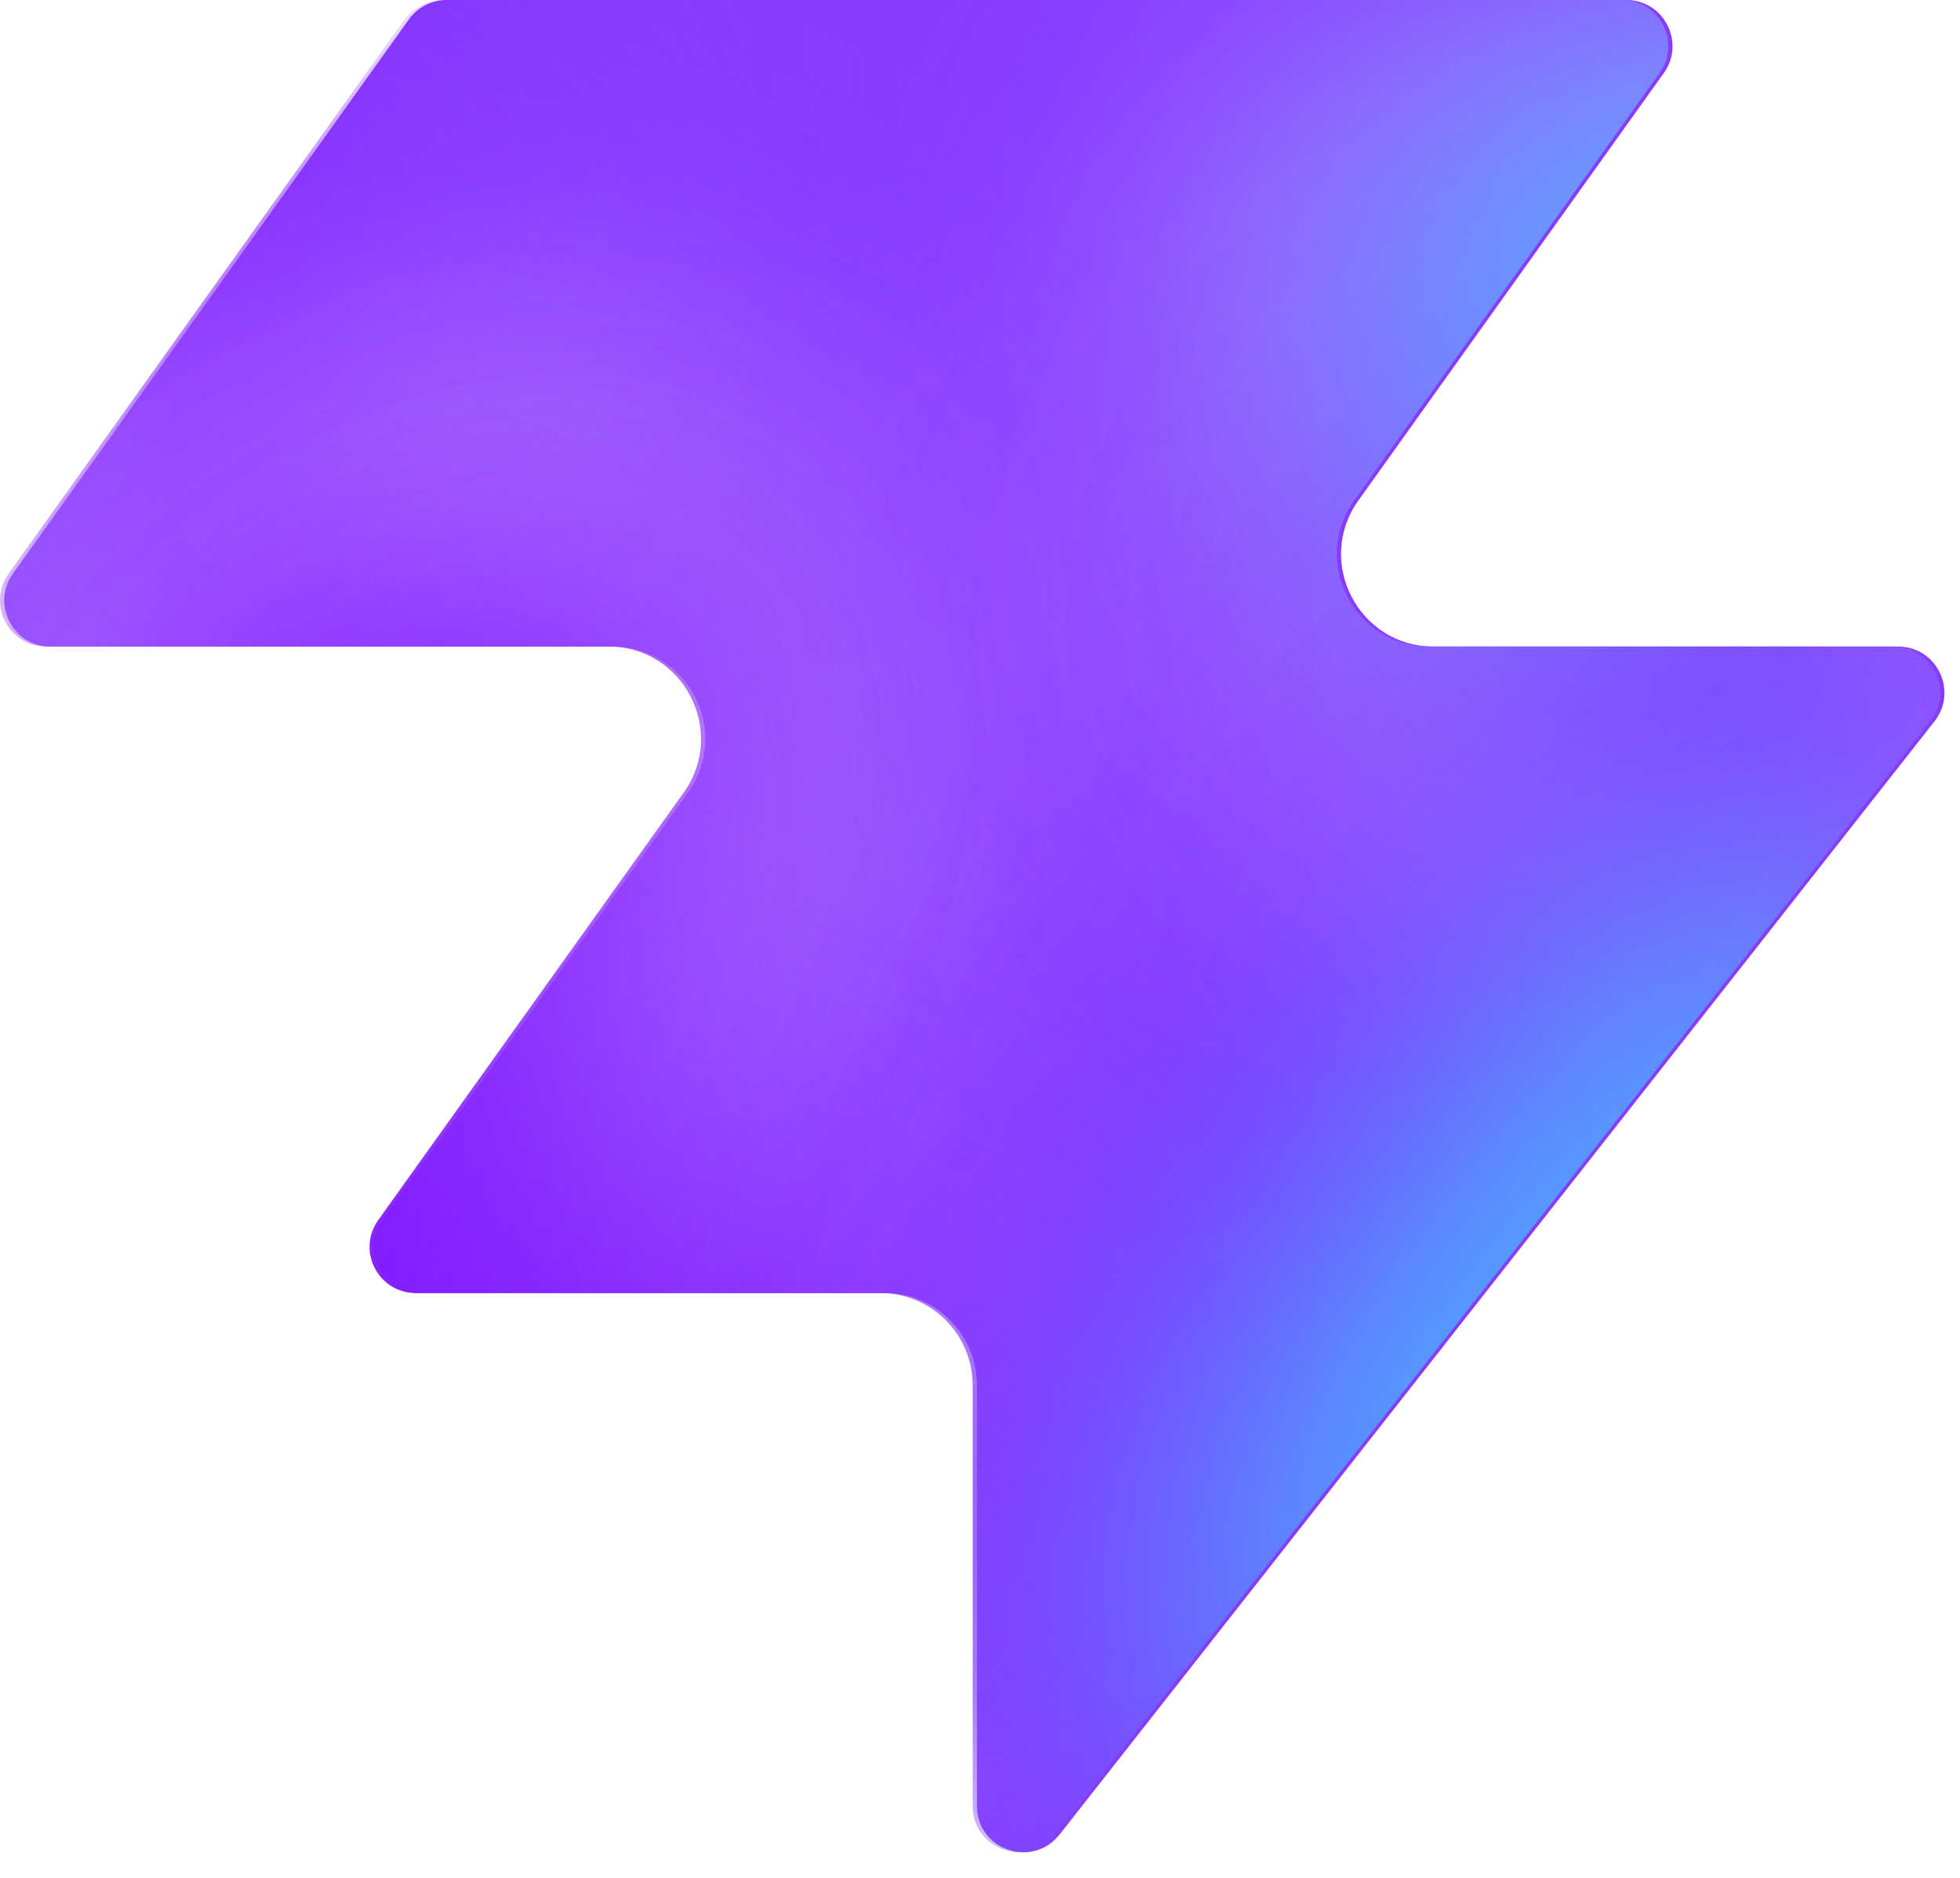
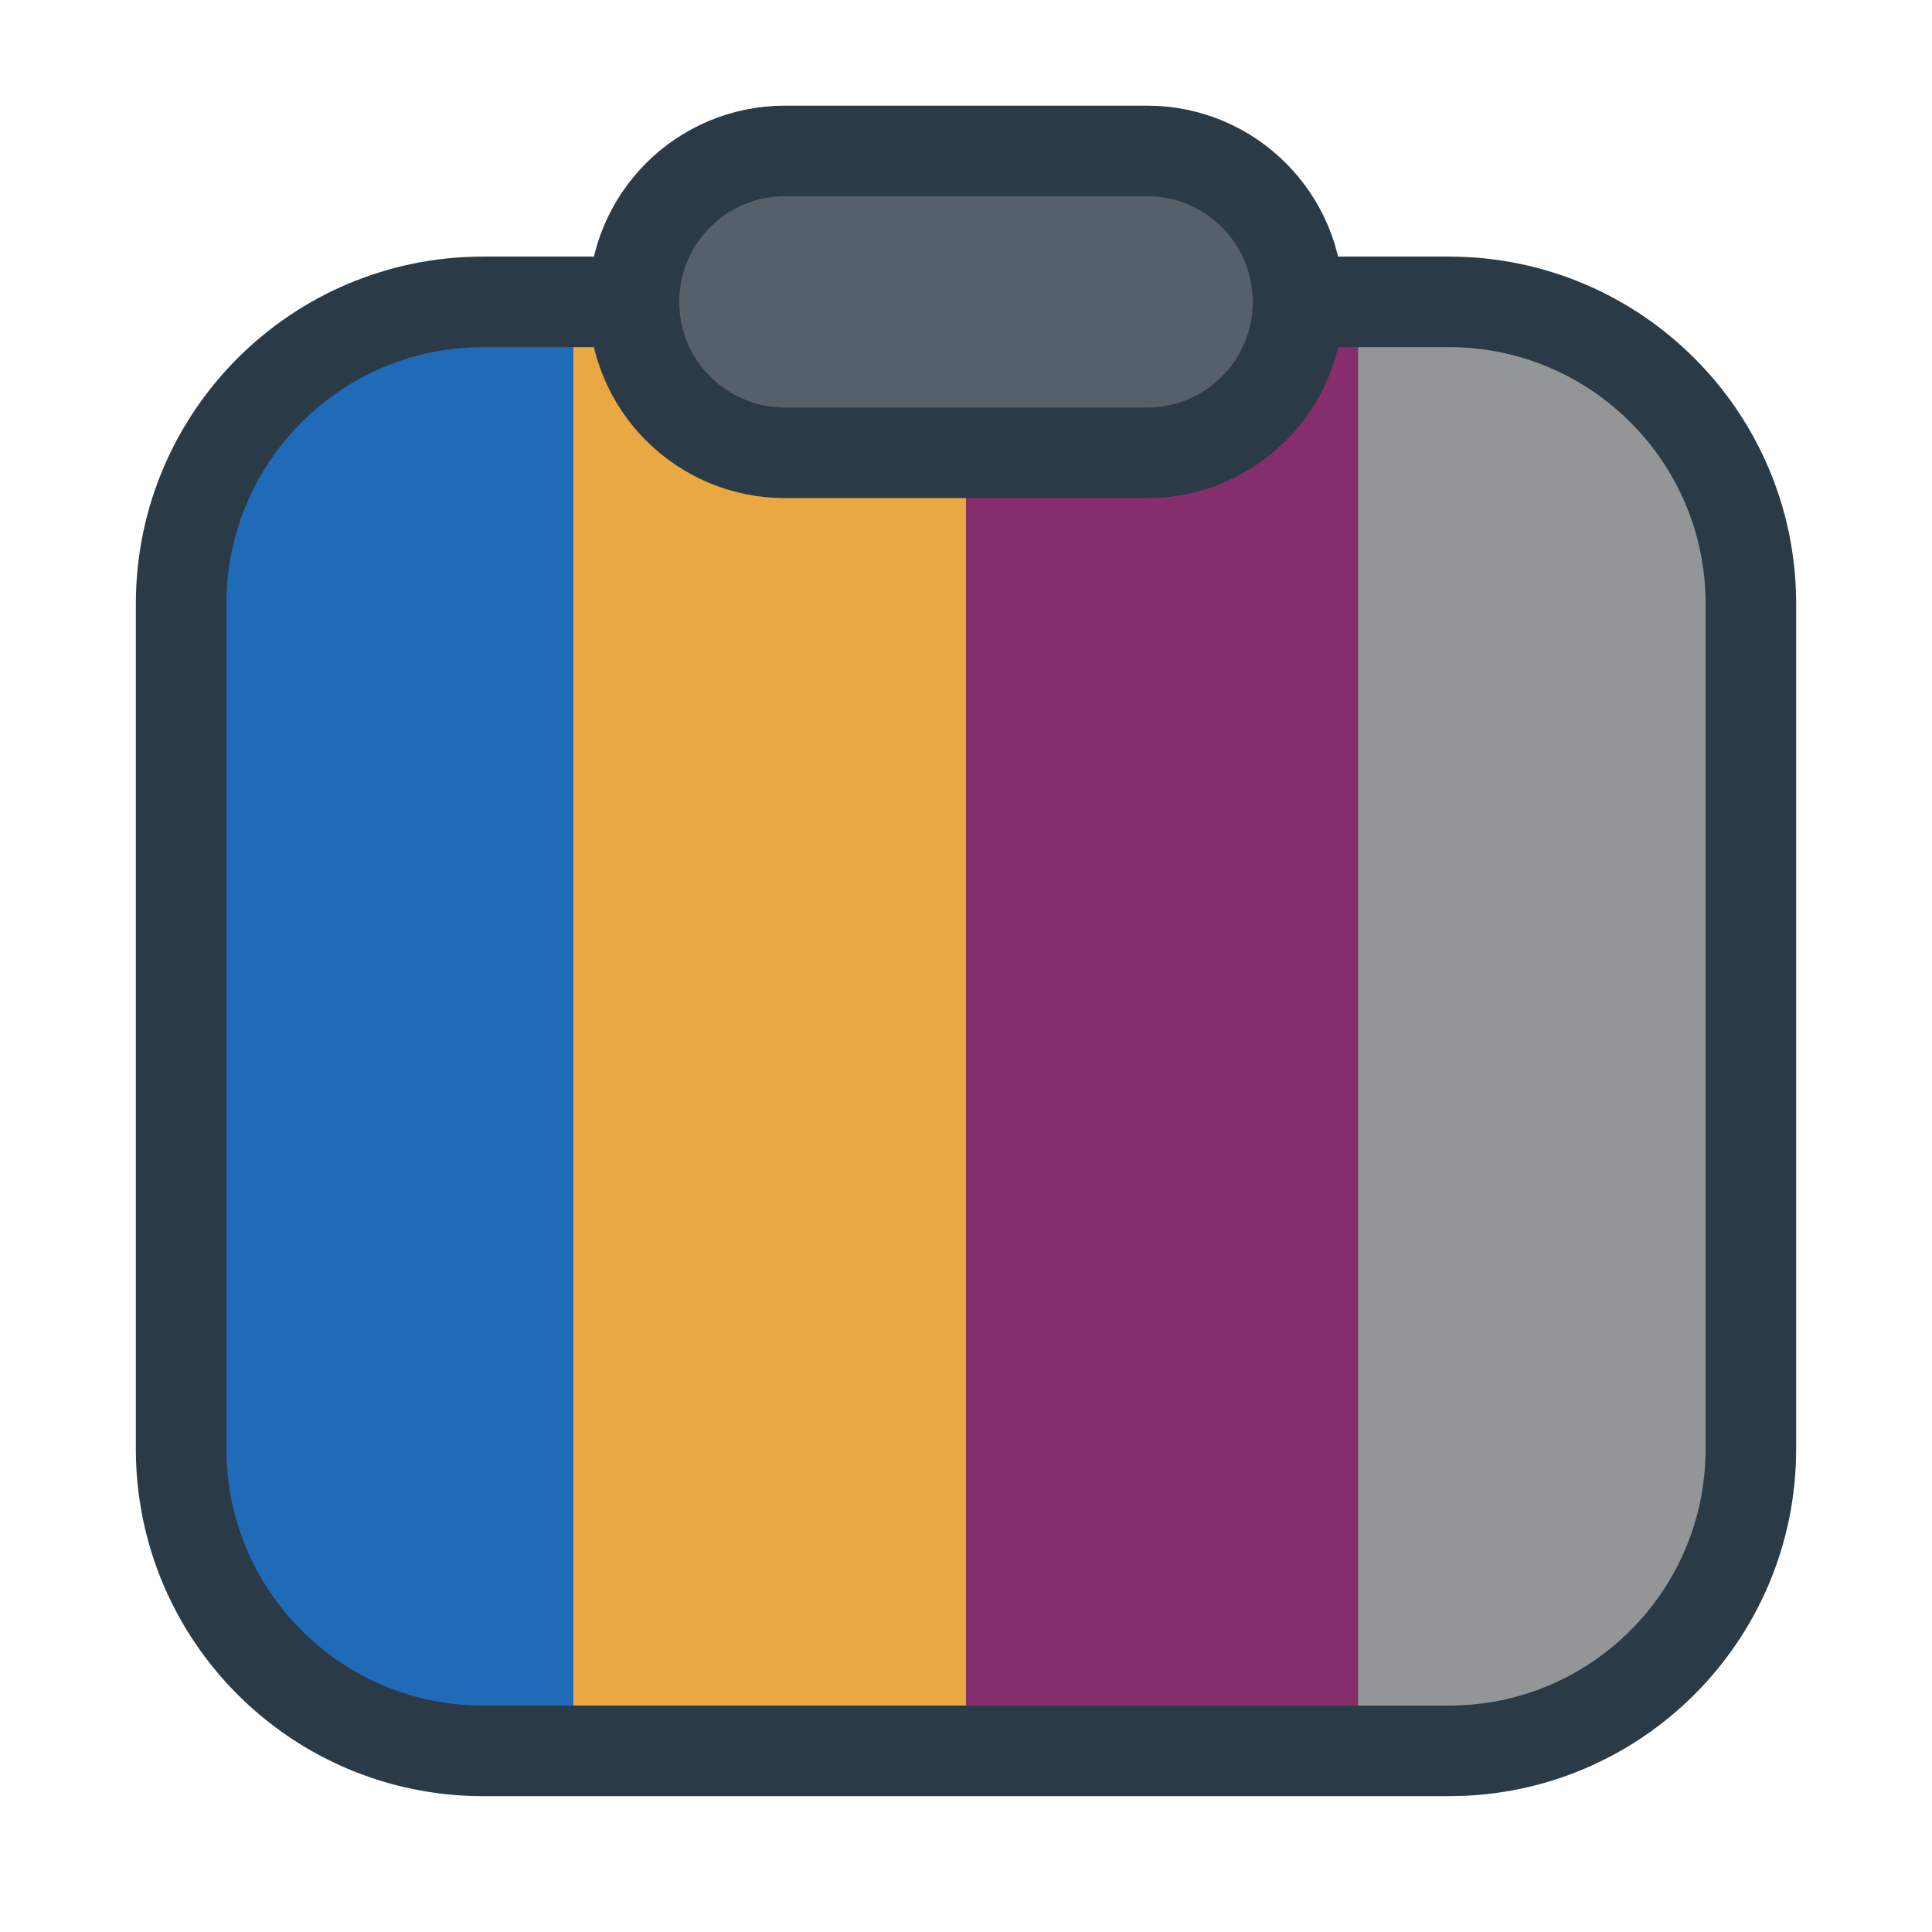
- <svg xmlns="http://www.w3.org/2000/svg" width="48" height="46" fill="none" viewBox="0 0 48 46">
-   <path fill="#863bff" d="M25.946 44.938c-.664.845-2.021.375-2.021-.698V33.937a2.26 2.26 0 0 0-2.262-2.262H10.287c-.92 0-1.456-1.04-.92-1.788l7.48-10.471c1.07-1.497 0-3.578-1.842-3.578H1.237c-.92 0-1.456-1.04-.92-1.788L10.013.474c.214-.297.556-.474.92-.474h28.894c.92 0 1.456 1.04.92 1.788l-7.48 10.471c-1.07 1.498 0 3.579 1.842 3.579h11.377c.943 0 1.473 1.088.89 1.83L25.947 44.94z" style="fill:#863bff;fill:color(display-p3 .525 .23 1);fill-opacity:1" />
-   <mask id="a" width="48" height="46" x="0" y="0" maskUnits="userSpaceOnUse" style="mask-type:alpha">
-     <path fill="#000" d="M25.842 44.938c-.664.844-2.021.375-2.021-.698V33.937a2.26 2.26 0 0 0-2.262-2.262H10.183c-.92 0-1.456-1.04-.92-1.788l7.48-10.471c1.07-1.498 0-3.579-1.842-3.579H1.133c-.92 0-1.456-1.04-.92-1.787L9.91.473c.214-.297.556-.474.92-.474h28.894c.92 0 1.456 1.04.92 1.788l-7.48 10.471c-1.07 1.498 0 3.578 1.842 3.578h11.377c.943 0 1.473 1.088.89 1.832L25.843 44.94z" style="fill:#000;fill-opacity:1" />
-   </mask>
-   <g mask="url(#a)">
-     <g filter="url(#b)">
-       <ellipse cx="5.508" cy="14.704" fill="#ede6ff" rx="5.508" ry="14.704" style="fill:#ede6ff;fill:color(display-p3 .927 .903 1);fill-opacity:1" transform="matrix(.00324 1 1 -.00324 -4.47 31.516)" />
-     </g>
-     <g filter="url(#c)">
-       <ellipse cx="10.399" cy="29.851" fill="#ede6ff" rx="10.399" ry="29.851" style="fill:#ede6ff;fill:color(display-p3 .927 .903 1);fill-opacity:1" transform="matrix(.00324 1 1 -.00324 -39.328 7.883)" />
-     </g>
-     <g filter="url(#d)">
-       <ellipse cx="5.508" cy="30.487" fill="#7e14ff" rx="5.508" ry="30.487" style="fill:#7e14ff;fill:color(display-p3 .492 .077 1);fill-opacity:1" transform="rotate(89.814 -25.913 -14.639)scale(1 -1)" />
-     </g>
-     <g filter="url(#e)">
-       <ellipse cx="5.508" cy="30.599" fill="#7e14ff" rx="5.508" ry="30.599" style="fill:#7e14ff;fill:color(display-p3 .492 .077 1);fill-opacity:1" transform="rotate(89.814 -32.644 -3.334)scale(1 -1)" />
-     </g>
-     <g filter="url(#f)">
-       <ellipse cx="5.508" cy="30.599" fill="#7e14ff" rx="5.508" ry="30.599" style="fill:#7e14ff;fill:color(display-p3 .492 .077 1);fill-opacity:1" transform="matrix(.00324 1 1 -.00324 -34.34 30.47)" />
-     </g>
-     <g filter="url(#g)">
-       <ellipse cx="14.072" cy="22.078" fill="#ede6ff" rx="14.072" ry="22.078" style="fill:#ede6ff;fill:color(display-p3 .927 .903 1);fill-opacity:1" transform="rotate(93.35 24.506 48.493)scale(-1 1)" />
-     </g>
-     <g filter="url(#h)">
-       <ellipse cx="3.47" cy="21.501" fill="#7e14ff" rx="3.47" ry="21.501" style="fill:#7e14ff;fill:color(display-p3 .492 .077 1);fill-opacity:1" transform="rotate(89.009 28.708 47.59)scale(-1 1)" />
-     </g>
-     <g filter="url(#i)">
-       <ellipse cx="3.47" cy="21.501" fill="#7e14ff" rx="3.47" ry="21.501" style="fill:#7e14ff;fill:color(display-p3 .492 .077 1);fill-opacity:1" transform="rotate(89.009 28.708 47.59)scale(-1 1)" />
-     </g>
-     <g filter="url(#j)">
-       <ellipse cx=".387" cy="8.972" fill="#7e14ff" rx="4.407" ry="29.108" style="fill:#7e14ff;fill:color(display-p3 .492 .077 1);fill-opacity:1" transform="rotate(39.51 .387 8.972)" />
-     </g>
-     <g filter="url(#k)">
-       <ellipse cx="47.523" cy="-6.092" fill="#7e14ff" rx="4.407" ry="29.108" style="fill:#7e14ff;fill:color(display-p3 .492 .077 1);fill-opacity:1" transform="rotate(37.892 47.523 -6.092)" />
-     </g>
-     <g filter="url(#l)">
-       <ellipse cx="41.412" cy="6.333" fill="#47bfff" rx="5.971" ry="9.665" style="fill:#47bfff;fill:color(display-p3 .28 .748 1);fill-opacity:1" transform="rotate(37.892 41.412 6.333)" />
-     </g>
-     <g filter="url(#m)">
-       <ellipse cx="-1.879" cy="38.332" fill="#7e14ff" rx="4.407" ry="29.108" style="fill:#7e14ff;fill:color(display-p3 .492 .077 1);fill-opacity:1" transform="rotate(37.892 -1.88 38.332)" />
-     </g>
-     <g filter="url(#n)">
-       <ellipse cx="-1.879" cy="38.332" fill="#7e14ff" rx="4.407" ry="29.108" style="fill:#7e14ff;fill:color(display-p3 .492 .077 1);fill-opacity:1" transform="rotate(37.892 -1.88 38.332)" />
-     </g>
-     <g filter="url(#o)">
-       <ellipse cx="35.651" cy="29.907" fill="#7e14ff" rx="4.407" ry="29.108" style="fill:#7e14ff;fill:color(display-p3 .492 .077 1);fill-opacity:1" transform="rotate(37.892 35.651 29.907)" />
-     </g>
-     <g filter="url(#p)">
-       <ellipse cx="38.418" cy="32.4" fill="#47bfff" rx="5.971" ry="15.297" style="fill:#47bfff;fill:color(display-p3 .28 .748 1);fill-opacity:1" transform="rotate(37.892 38.418 32.4)" />
-     </g>
+ <svg xmlns="http://www.w3.org/2000/svg" viewBox="0 0 64 64" role="img" aria-label="Turni">
+   <defs>
+     <clipPath id="body">
+       <rect x="6" y="10" width="52" height="48" rx="10" />
+     </clipPath>
+   </defs>
+   <g clip-path="url(#body)">
+     <rect x="6" y="10" width="13" height="48" fill="#1f6bb8" />
+     <rect x="19" y="10" width="13" height="48" fill="#eaa842" />
+     <rect x="32" y="10" width="13" height="48" fill="#862d6b" />
+     <rect x="45" y="10" width="13" height="48" fill="#939696" />
  </g>
-   <defs>
-     <filter id="b" width="60.045" height="41.654" x="-19.77" y="16.149" color-interpolation-filters="sRGB" filterUnits="userSpaceOnUse">
-       <feFlood flood-opacity="0" result="BackgroundImageFix" />
-       <feBlend in="SourceGraphic" in2="BackgroundImageFix" result="shape" />
-       <feGaussianBlur result="effect1_foregroundBlur_2002_17158" stdDeviation="7.659" />
-     </filter>
-     <filter id="c" width="90.34" height="51.437" x="-54.613" y="-7.533" color-interpolation-filters="sRGB" filterUnits="userSpaceOnUse">
-       <feFlood flood-opacity="0" result="BackgroundImageFix" />
-       <feBlend in="SourceGraphic" in2="BackgroundImageFix" result="shape" />
-       <feGaussianBlur result="effect1_foregroundBlur_2002_17158" stdDeviation="7.659" />
-     </filter>
-     <filter id="d" width="79.355" height="29.4" x="-49.64" y="2.03" color-interpolation-filters="sRGB" filterUnits="userSpaceOnUse">
-       <feFlood flood-opacity="0" result="BackgroundImageFix" />
-       <feBlend in="SourceGraphic" in2="BackgroundImageFix" result="shape" />
-       <feGaussianBlur result="effect1_foregroundBlur_2002_17158" stdDeviation="4.596" />
-     </filter>
-     <filter id="e" width="79.579" height="29.4" x="-45.045" y="20.029" color-interpolation-filters="sRGB" filterUnits="userSpaceOnUse">
-       <feFlood flood-opacity="0" result="BackgroundImageFix" />
-       <feBlend in="SourceGraphic" in2="BackgroundImageFix" result="shape" />
-       <feGaussianBlur result="effect1_foregroundBlur_2002_17158" stdDeviation="4.596" />
-     </filter>
-     <filter id="f" width="79.579" height="29.4" x="-43.513" y="21.178" color-interpolation-filters="sRGB" filterUnits="userSpaceOnUse">
-       <feFlood flood-opacity="0" result="BackgroundImageFix" />
-       <feBlend in="SourceGraphic" in2="BackgroundImageFix" result="shape" />
-       <feGaussianBlur result="effect1_foregroundBlur_2002_17158" stdDeviation="4.596" />
-     </filter>
-     <filter id="g" width="74.749" height="58.852" x="15.756" y="-17.901" color-interpolation-filters="sRGB" filterUnits="userSpaceOnUse">
-       <feFlood flood-opacity="0" result="BackgroundImageFix" />
-       <feBlend in="SourceGraphic" in2="BackgroundImageFix" result="shape" />
-       <feGaussianBlur result="effect1_foregroundBlur_2002_17158" stdDeviation="7.659" />
-     </filter>
-     <filter id="h" width="61.377" height="25.362" x="23.548" y="2.284" color-interpolation-filters="sRGB" filterUnits="userSpaceOnUse">
-       <feFlood flood-opacity="0" result="BackgroundImageFix" />
-       <feBlend in="SourceGraphic" in2="BackgroundImageFix" result="shape" />
-       <feGaussianBlur result="effect1_foregroundBlur_2002_17158" stdDeviation="4.596" />
-     </filter>
-     <filter id="i" width="61.377" height="25.362" x="23.548" y="2.284" color-interpolation-filters="sRGB" filterUnits="userSpaceOnUse">
-       <feFlood flood-opacity="0" result="BackgroundImageFix" />
-       <feBlend in="SourceGraphic" in2="BackgroundImageFix" result="shape" />
-       <feGaussianBlur result="effect1_foregroundBlur_2002_17158" stdDeviation="4.596" />
-     </filter>
-     <filter id="j" width="56.045" height="63.649" x="-27.636" y="-22.853" color-interpolation-filters="sRGB" filterUnits="userSpaceOnUse">
-       <feFlood flood-opacity="0" result="BackgroundImageFix" />
-       <feBlend in="SourceGraphic" in2="BackgroundImageFix" result="shape" />
-       <feGaussianBlur result="effect1_foregroundBlur_2002_17158" stdDeviation="4.596" />
-     </filter>
-     <filter id="k" width="54.814" height="64.646" x="20.116" y="-38.415" color-interpolation-filters="sRGB" filterUnits="userSpaceOnUse">
-       <feFlood flood-opacity="0" result="BackgroundImageFix" />
-       <feBlend in="SourceGraphic" in2="BackgroundImageFix" result="shape" />
-       <feGaussianBlur result="effect1_foregroundBlur_2002_17158" stdDeviation="4.596" />
-     </filter>
-     <filter id="l" width="33.541" height="35.313" x="24.641" y="-11.323" color-interpolation-filters="sRGB" filterUnits="userSpaceOnUse">
-       <feFlood flood-opacity="0" result="BackgroundImageFix" />
-       <feBlend in="SourceGraphic" in2="BackgroundImageFix" result="shape" />
-       <feGaussianBlur result="effect1_foregroundBlur_2002_17158" stdDeviation="4.596" />
-     </filter>
-     <filter id="m" width="54.814" height="64.646" x="-29.286" y="6.009" color-interpolation-filters="sRGB" filterUnits="userSpaceOnUse">
-       <feFlood flood-opacity="0" result="BackgroundImageFix" />
-       <feBlend in="SourceGraphic" in2="BackgroundImageFix" result="shape" />
-       <feGaussianBlur result="effect1_foregroundBlur_2002_17158" stdDeviation="4.596" />
-     </filter>
-     <filter id="n" width="54.814" height="64.646" x="-29.286" y="6.009" color-interpolation-filters="sRGB" filterUnits="userSpaceOnUse">
-       <feFlood flood-opacity="0" result="BackgroundImageFix" />
-       <feBlend in="SourceGraphic" in2="BackgroundImageFix" result="shape" />
-       <feGaussianBlur result="effect1_foregroundBlur_2002_17158" stdDeviation="4.596" />
-     </filter>
-     <filter id="o" width="54.814" height="64.646" x="8.244" y="-2.416" color-interpolation-filters="sRGB" filterUnits="userSpaceOnUse">
-       <feFlood flood-opacity="0" result="BackgroundImageFix" />
-       <feBlend in="SourceGraphic" in2="BackgroundImageFix" result="shape" />
-       <feGaussianBlur result="effect1_foregroundBlur_2002_17158" stdDeviation="4.596" />
-     </filter>
-     <filter id="p" width="39.409" height="43.623" x="18.713" y="10.588" color-interpolation-filters="sRGB" filterUnits="userSpaceOnUse">
-       <feFlood flood-opacity="0" result="BackgroundImageFix" />
-       <feBlend in="SourceGraphic" in2="BackgroundImageFix" result="shape" />
-       <feGaussianBlur result="effect1_foregroundBlur_2002_17158" stdDeviation="4.596" />
-     </filter>
-   </defs>
+   <rect x="6" y="10" width="52" height="48" rx="10" fill="none" stroke="#2b3a47" stroke-width="3" />
+   <rect x="21" y="5" width="22" height="10" rx="5" fill="#55606a" stroke="#2b3a47" stroke-width="3" />
</svg>
